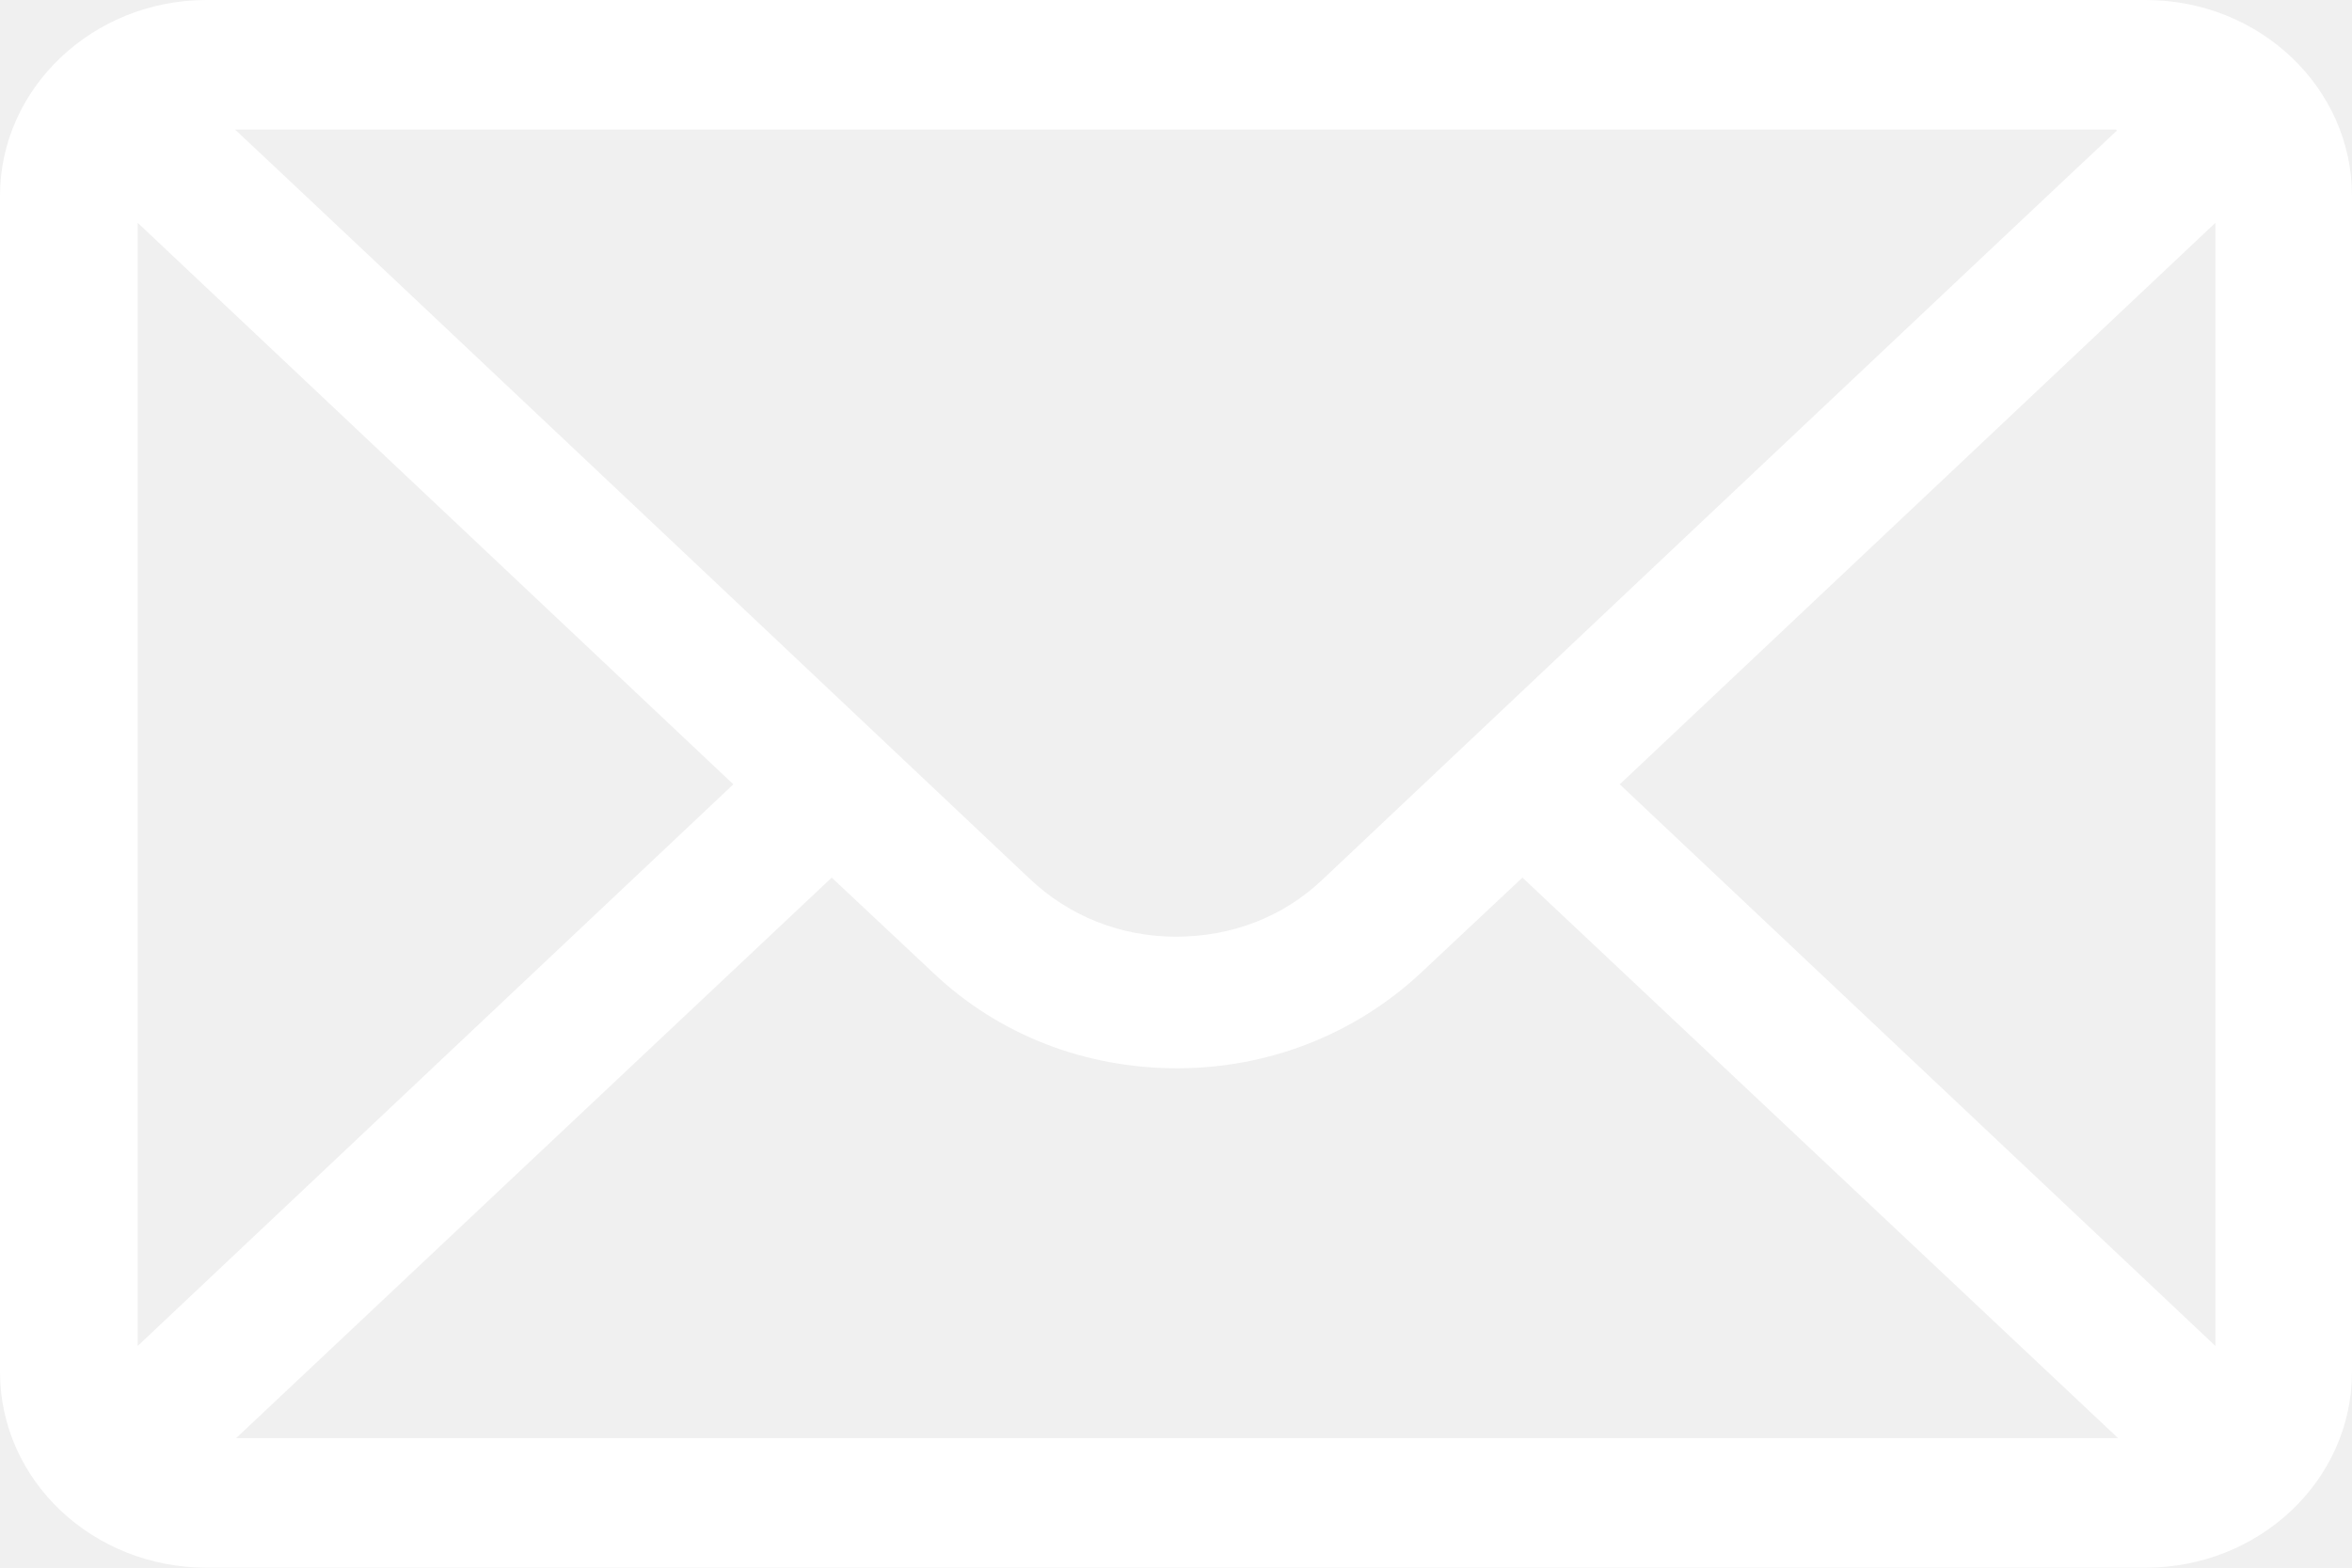
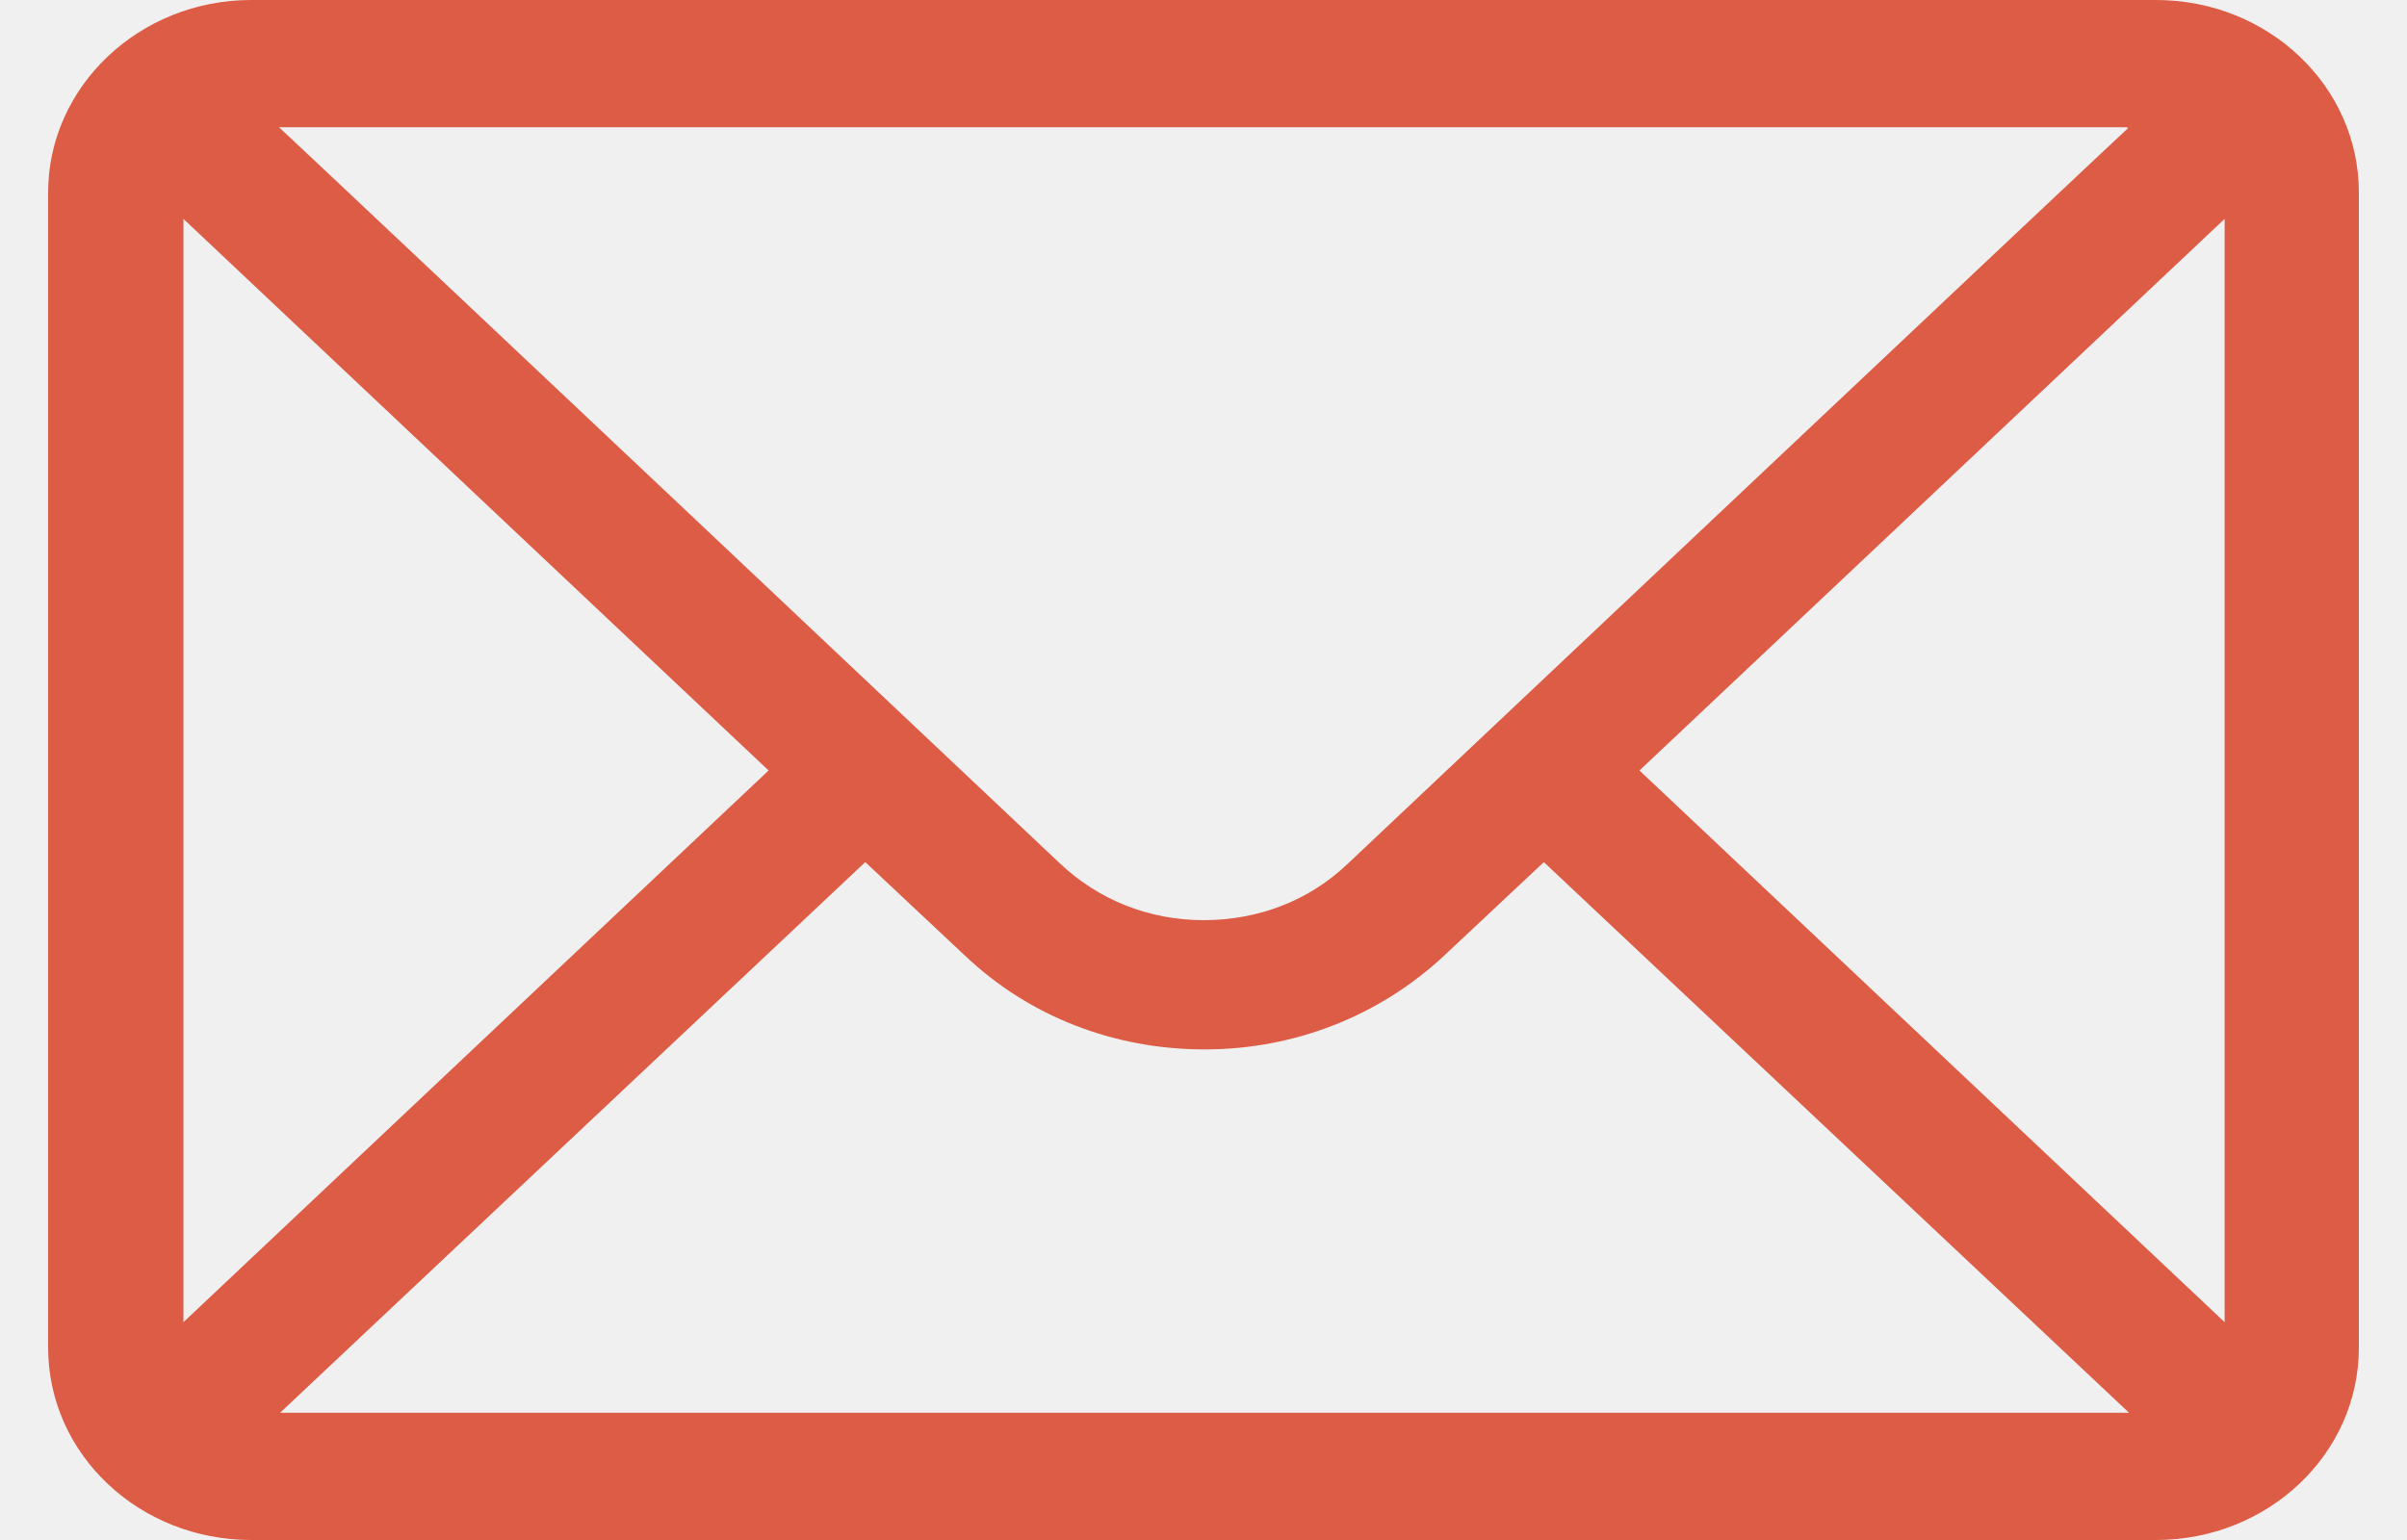
- <svg xmlns="http://www.w3.org/2000/svg" width="24" height="16" viewBox="0 0 24 16" fill="none">
-   <path d="M21.903 0H2.108C0.948 0 0 0.899 0 1.999V14.001C0 15.112 0.948 16 2.108 16H21.892C23.052 16 24 15.112 24 14.001V1.999C24 0.899 23.063 0 21.892 0H21.903ZM21.602 1.332C21.167 1.734 13.751 8.735 13.494 8.978C13.093 9.359 12.569 9.56 12 9.56C11.431 9.56 10.907 9.348 10.506 8.968C10.338 8.809 3 1.882 2.398 1.322H21.591L21.602 1.332ZM1.405 13.737V2.274L7.483 8.005L1.405 13.737ZM2.409 14.678L8.487 8.957L9.524 9.93C10.193 10.564 11.074 10.903 12.011 10.903C12.948 10.903 13.829 10.554 14.498 9.93L15.535 8.957L21.613 14.678H2.409ZM22.606 13.737L16.528 8.005L22.606 2.274V13.737Z" fill="white" />
+ <svg xmlns="http://www.w3.org/2000/svg" width="25" height="16" viewBox="0 0 25 16" fill="none">
+   <path d="M22.403 0H2.608C1.448 0 0.5 0.899 0.5 1.999V14.001C0.5 15.112 1.448 16 2.608 16H22.392C23.552 16 24.5 15.112 24.5 14.001V1.999C24.5 0.899 23.563 0 22.392 0H22.403ZM22.102 1.332C21.667 1.734 14.251 8.735 13.994 8.978C13.593 9.359 13.069 9.56 12.5 9.56C11.931 9.56 11.407 9.348 11.006 8.968C10.838 8.809 3.5 1.882 2.898 1.322H22.091L22.102 1.332ZM1.905 13.737V2.274L7.983 8.005L1.905 13.737ZM2.909 14.678L8.987 8.957L10.024 9.93C10.693 10.564 11.574 10.903 12.511 10.903C13.448 10.903 14.329 10.554 14.998 9.93L16.035 8.957L22.113 14.678H2.909ZM23.106 13.737L17.028 8.005L23.106 2.274V13.737Z" fill="#DD5C45" />
</svg>
